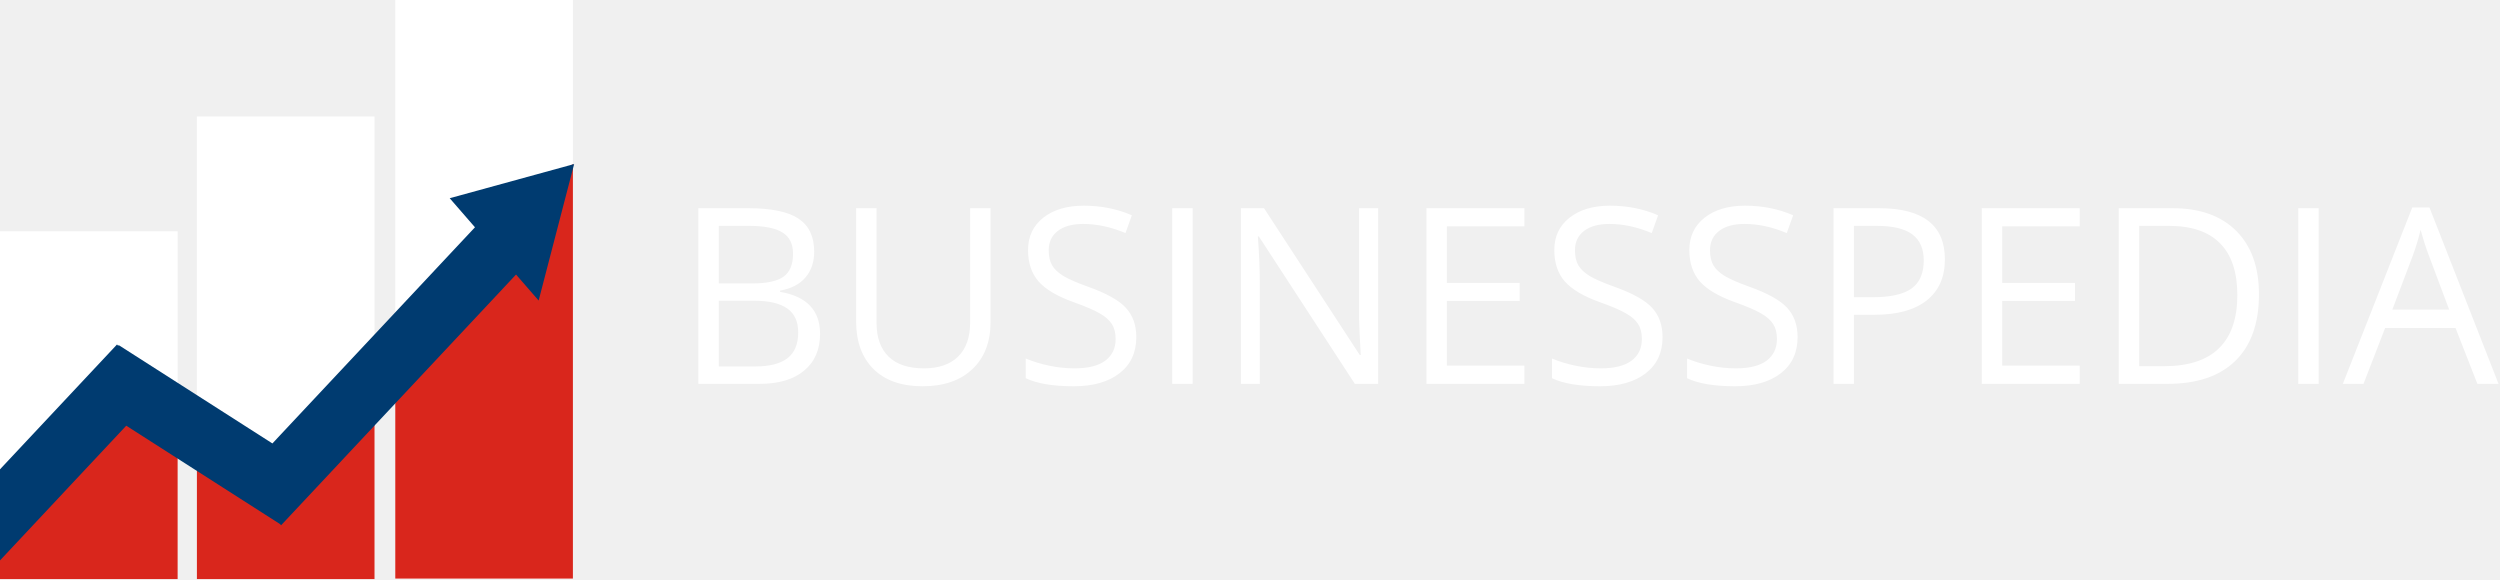
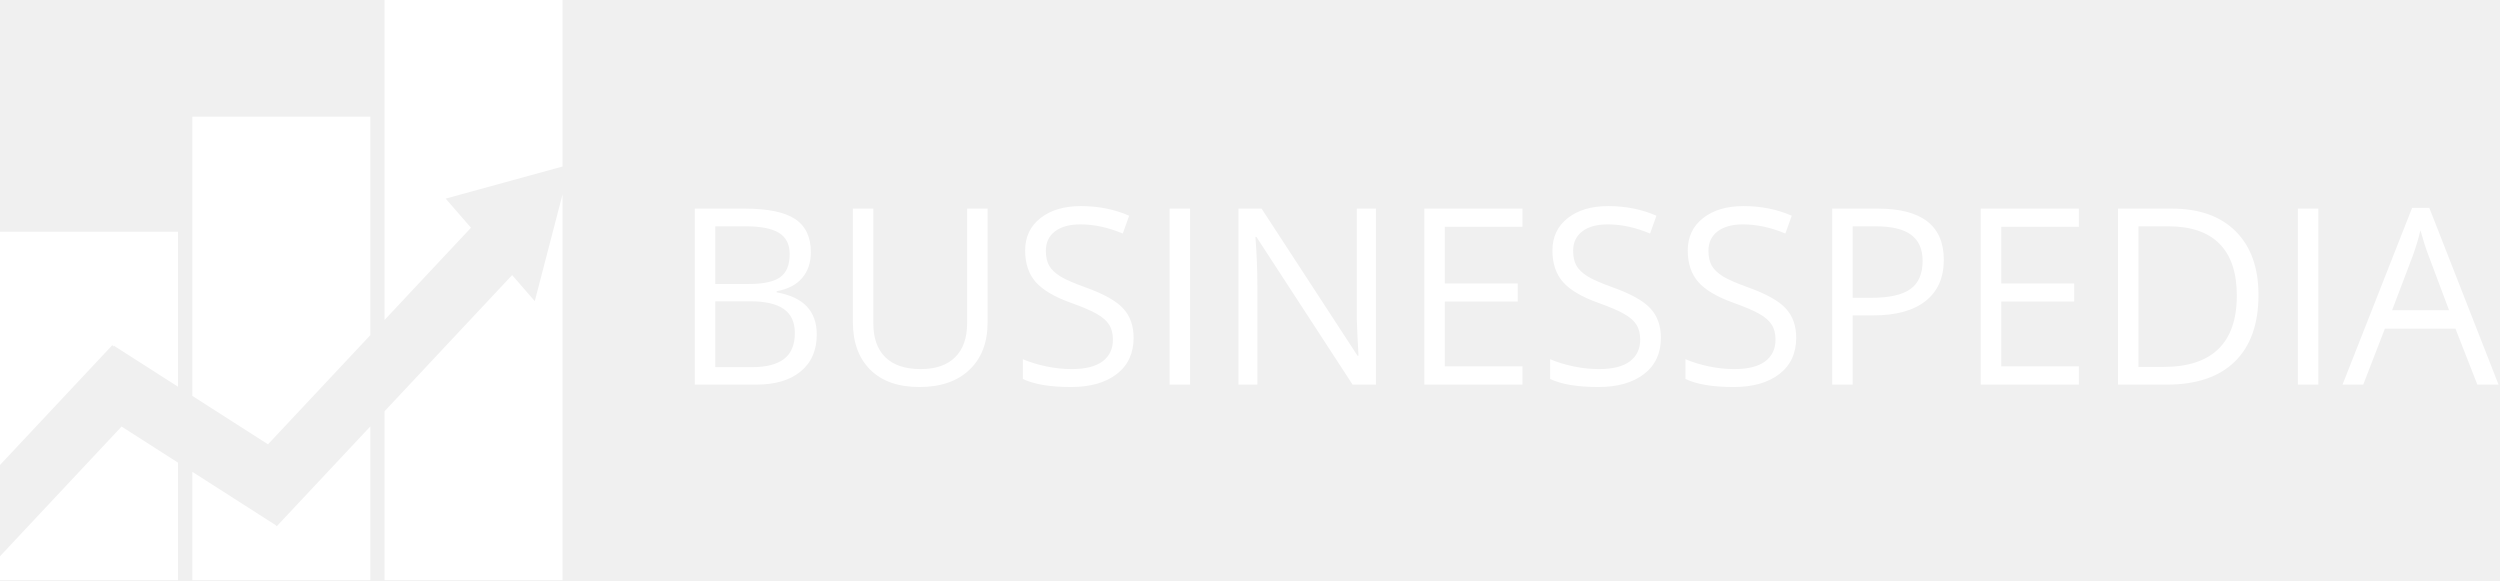
- <svg xmlns="http://www.w3.org/2000/svg" width="1524" height="353" viewBox="0 0 1524 353" fill="none">
-   <rect x="240.955" width="108.294" height="353" fill="white" />
-   <rect x="120.026" y="71" width="108.294" height="282" fill="white" />
-   <rect y="141" width="108.294" height="212" fill="white" />
-   <path fill-rule="evenodd" clip-rule="evenodd" d="M0 298.098L25.269 294L77.611 236L108.294 251.149V353H0V298.098Z" fill="#D9261C" />
-   <path fill-rule="evenodd" clip-rule="evenodd" d="M120.026 256.941L168.758 281L211.174 236L228.32 218.206V353H120.026V256.941Z" fill="#D9261C" />
-   <path fill-rule="evenodd" clip-rule="evenodd" d="M349.249 100L324.883 117.705L240.955 204.8V352.705H349.249V100Z" fill="#D9261C" />
-   <path fill-rule="evenodd" clip-rule="evenodd" d="M350 100L328.353 183.214L314.579 167.365L171.344 320.211L170.723 319.496L76.962 259.512L0 341.638V286.106L71.335 209.985L72.058 210.816L72.304 210.344L166.056 270.322L289.54 138.553L274.141 120.834L350 100Z" fill="#003B70" />
-   <path d="M425.722 126.92H455.971C470.18 126.92 480.458 129.044 486.806 133.292C493.153 137.54 496.327 144.254 496.327 153.434C496.327 159.781 494.545 165.03 490.98 169.181C487.465 173.282 482.313 175.943 475.526 177.164V177.896C491.786 180.68 499.916 189.225 499.916 203.531C499.916 213.102 496.669 220.572 490.175 225.943C483.729 231.314 474.696 234 463.075 234H425.722V126.92ZM438.173 172.77H458.681C467.47 172.77 473.793 171.402 477.65 168.668C481.508 165.885 483.437 161.222 483.437 154.679C483.437 148.673 481.288 144.352 476.991 141.715C472.694 139.029 465.858 137.687 456.483 137.687H438.173V172.77ZM438.173 183.316V223.38H460.512C469.154 223.38 475.648 221.72 479.994 218.399C484.389 215.03 486.586 209.781 486.586 202.652C486.586 196.012 484.34 191.129 479.848 188.004C475.404 184.879 468.617 183.316 459.486 183.316H438.173ZM603.847 126.92V196.207C603.847 208.414 600.16 218.009 592.787 224.991C585.414 231.974 575.282 235.465 562.392 235.465C549.501 235.465 539.516 231.949 532.436 224.918C525.404 217.887 521.889 208.219 521.889 195.914V126.92H534.34V196.793C534.34 205.729 536.781 212.589 541.664 217.374C546.547 222.159 553.725 224.552 563.197 224.552C572.23 224.552 579.188 222.159 584.071 217.374C588.954 212.54 591.396 205.631 591.396 196.646V126.92H603.847ZM692.689 205.509C692.689 214.933 689.271 222.281 682.436 227.555C675.6 232.828 666.322 235.465 654.604 235.465C641.908 235.465 632.143 233.829 625.307 230.558V218.546C629.701 220.401 634.486 221.866 639.662 222.94C644.838 224.015 649.965 224.552 655.043 224.552C663.344 224.552 669.594 222.989 673.793 219.864C677.992 216.69 680.092 212.296 680.092 206.681C680.092 202.97 679.335 199.942 677.821 197.599C676.356 195.206 673.866 193.009 670.351 191.007C666.884 189.005 661.586 186.734 654.457 184.195C644.496 180.631 637.367 176.407 633.07 171.524C628.822 166.642 626.698 160.27 626.698 152.408C626.698 144.156 629.799 137.589 636 132.706C642.201 127.823 650.404 125.382 660.609 125.382C671.254 125.382 681.044 127.335 689.979 131.241L686.098 142.081C677.26 138.37 668.666 136.515 660.316 136.515C653.725 136.515 648.573 137.931 644.862 140.763C641.151 143.595 639.296 147.525 639.296 152.555C639.296 156.266 639.979 159.317 641.347 161.71C642.714 164.054 645.009 166.227 648.231 168.229C651.503 170.182 656.483 172.354 663.173 174.747C674.403 178.751 682.118 183.048 686.317 187.638C690.565 192.228 692.689 198.185 692.689 205.509ZM714.589 234V126.92H727.04V234H714.589ZM840.126 234H825.917L767.396 144.132H766.811C767.592 154.679 767.982 164.347 767.982 173.136V234H756.483V126.92H770.546L828.92 216.422H829.506C829.408 215.104 829.188 210.88 828.847 203.751C828.505 196.573 828.383 191.446 828.48 188.37V126.92H840.126V234ZM929.262 234H869.569V126.92H929.262V137.979H882.021V172.477H926.405V183.463H882.021V222.867H929.262V234ZM1013.49 205.509C1013.49 214.933 1010.07 222.281 1003.24 227.555C996.4 232.828 987.123 235.465 975.404 235.465C962.709 235.465 952.943 233.829 946.107 230.558V218.546C950.502 220.401 955.287 221.866 960.463 222.94C965.639 224.015 970.766 224.552 975.844 224.552C984.145 224.552 990.395 222.989 994.594 219.864C998.793 216.69 1000.89 212.296 1000.89 206.681C1000.89 202.97 1000.14 199.942 998.622 197.599C997.157 195.206 994.667 193.009 991.151 191.007C987.685 189.005 982.387 186.734 975.258 184.195C965.297 180.631 958.168 176.407 953.871 171.524C949.623 166.642 947.499 160.27 947.499 152.408C947.499 144.156 950.6 137.589 956.801 132.706C963.002 127.823 971.205 125.382 981.41 125.382C992.055 125.382 1001.84 127.335 1010.78 131.241L1006.9 142.081C998.061 138.37 989.467 136.515 981.117 136.515C974.525 136.515 969.374 137.931 965.663 140.763C961.952 143.595 960.097 147.525 960.097 152.555C960.097 156.266 960.78 159.317 962.147 161.71C963.515 164.054 965.81 166.227 969.032 168.229C972.304 170.182 977.284 172.354 983.974 174.747C995.204 178.751 1002.92 183.048 1007.12 187.638C1011.37 192.228 1013.49 198.185 1013.49 205.509ZM1095.81 205.509C1095.81 214.933 1092.4 222.281 1085.56 227.555C1078.72 232.828 1069.45 235.465 1057.73 235.465C1045.03 235.465 1035.27 233.829 1028.43 230.558V218.546C1032.83 220.401 1037.61 221.866 1042.79 222.94C1047.96 224.015 1053.09 224.552 1058.17 224.552C1066.47 224.552 1072.72 222.989 1076.92 219.864C1081.12 216.69 1083.22 212.296 1083.22 206.681C1083.22 202.97 1082.46 199.942 1080.95 197.599C1079.48 195.206 1076.99 193.009 1073.48 191.007C1070.01 189.005 1064.71 186.734 1057.58 184.195C1047.62 180.631 1040.49 176.407 1036.2 171.524C1031.95 166.642 1029.82 160.27 1029.82 152.408C1029.82 144.156 1032.92 137.589 1039.12 132.706C1045.33 127.823 1053.53 125.382 1063.73 125.382C1074.38 125.382 1084.17 127.335 1093.1 131.241L1089.22 142.081C1080.38 138.37 1071.79 136.515 1063.44 136.515C1056.85 136.515 1051.7 137.931 1047.99 140.763C1044.28 143.595 1042.42 147.525 1042.42 152.555C1042.42 156.266 1043.1 159.317 1044.47 161.71C1045.84 164.054 1048.13 166.227 1051.36 168.229C1054.63 170.182 1059.61 172.354 1066.3 174.747C1077.53 178.751 1085.24 183.048 1089.44 187.638C1093.69 192.228 1095.81 198.185 1095.81 205.509ZM1185.61 158.121C1185.61 168.961 1181.9 177.311 1174.48 183.17C1167.1 188.98 1156.53 191.886 1142.76 191.886H1130.17V234H1117.71V126.92H1145.47C1172.23 126.92 1185.61 137.32 1185.61 158.121ZM1130.17 181.192H1141.37C1152.41 181.192 1160.39 179.41 1165.32 175.846C1170.25 172.281 1172.72 166.568 1172.72 158.707C1172.72 151.627 1170.4 146.354 1165.76 142.887C1161.12 139.42 1153.9 137.687 1144.08 137.687H1130.17V181.192ZM1267.79 234H1208.09V126.92H1267.79V137.979H1220.55V172.477H1264.93V183.463H1220.55V222.867H1267.79V234ZM1377.06 179.435C1377.06 197.11 1372.25 210.636 1362.64 220.011C1353.07 229.337 1339.27 234 1321.25 234H1291.59V126.92H1324.4C1341.05 126.92 1353.99 131.534 1363.22 140.763C1372.45 149.991 1377.06 162.882 1377.06 179.435ZM1363.88 179.874C1363.88 165.909 1360.37 155.387 1353.33 148.307C1346.35 141.227 1335.95 137.687 1322.13 137.687H1304.04V223.233H1319.2C1334.05 223.233 1345.2 219.596 1352.67 212.32C1360.15 204.996 1363.88 194.181 1363.88 179.874ZM1401.01 234V126.92H1413.47V234H1401.01ZM1510.22 234L1496.89 199.942H1453.97L1440.79 234H1428.19L1470.52 126.48H1481L1523.11 234H1510.22ZM1493.01 188.736L1480.56 155.558C1478.94 151.358 1477.28 146.207 1475.58 140.104C1474.5 144.791 1472.96 149.942 1470.96 155.558L1458.36 188.736H1493.01Z" fill="white" />
+ <svg xmlns="http://www.w3.org/2000/svg" width="1521" height="353" viewBox="0 0 1521 353" fill="none">
+   <path fill-rule="evenodd" clip-rule="evenodd" d="M108.294 235.288V141H0V282.905L68.335 209.985L69.058 210.816L69.304 210.344L108.294 235.288ZM108.294 281.476L73.962 259.512L0 338.437V353H108.294V281.476Z" fill="white" />
+   <path fill-rule="evenodd" clip-rule="evenodd" d="M225.32 71H117.026V240.875L163.056 270.322L225.32 203.88V71ZM225.32 259.412L168.344 320.211L167.723 319.496L117.026 287.063V353H225.32V259.412Z" fill="white" />
+   <path fill-rule="evenodd" clip-rule="evenodd" d="M342.249 0H233.955V194.667L286.54 138.553L271.141 120.834L342.249 101.305V0ZM342.249 118.265L325.353 183.214L311.579 167.365L233.955 250.199V353H342.249V118.265Z" fill="white" />
+   <path d="M422.722 126.92H452.971C467.18 126.92 477.458 129.044 483.806 133.292C490.153 137.54 493.327 144.254 493.327 153.434C493.327 159.781 491.545 165.03 487.98 169.181C484.465 173.282 479.313 175.943 472.526 177.164V177.896C488.786 180.68 496.916 189.225 496.916 203.531C496.916 213.102 493.669 220.572 487.175 225.943C480.729 231.314 471.696 234 460.075 234H422.722V126.92ZM435.173 172.77H455.681C464.47 172.77 470.793 171.402 474.65 168.668C478.508 165.885 480.437 161.222 480.437 154.679C480.437 148.673 478.288 144.352 473.991 141.715C469.694 139.029 462.858 137.687 453.483 137.687H435.173V172.77ZM435.173 183.316V223.38H457.512C466.154 223.38 472.648 221.72 476.994 218.399C481.389 215.03 483.586 209.781 483.586 202.652C483.586 196.012 481.34 191.129 476.848 188.004C472.404 184.879 465.617 183.316 456.486 183.316H435.173ZM600.847 126.92V196.207C600.847 208.414 597.16 218.009 589.787 224.991C582.414 231.974 572.282 235.465 559.392 235.465C546.501 235.465 536.516 231.949 529.436 224.918C522.404 217.887 518.889 208.219 518.889 195.914V126.92H531.34V196.793C531.34 205.729 533.781 212.589 538.664 217.374C543.547 222.159 550.725 224.552 560.197 224.552C569.23 224.552 576.188 222.159 581.071 217.374C585.954 212.54 588.396 205.631 588.396 196.646V126.92H600.847ZM689.689 205.509C689.689 214.933 686.271 222.281 679.436 227.555C672.6 232.828 663.322 235.465 651.604 235.465C638.908 235.465 629.143 233.829 622.307 230.558V218.546C626.701 220.401 631.486 221.866 636.662 222.94C641.838 224.015 646.965 224.552 652.043 224.552C660.344 224.552 666.594 222.989 670.793 219.864C674.992 216.69 677.092 212.296 677.092 206.681C677.092 202.97 676.335 199.942 674.821 197.599C673.356 195.206 670.866 193.009 667.351 191.007C663.884 189.005 658.586 186.734 651.457 184.195C641.496 180.631 634.367 176.407 630.07 171.524C625.822 166.642 623.698 160.27 623.698 152.408C623.698 144.156 626.799 137.589 633 132.706C639.201 127.823 647.404 125.382 657.609 125.382C668.254 125.382 678.044 127.335 686.979 131.241L683.098 142.081C674.26 138.37 665.666 136.515 657.316 136.515C650.725 136.515 645.573 137.931 641.862 140.763C638.151 143.595 636.296 147.525 636.296 152.555C636.296 156.266 636.979 159.317 638.347 161.71C639.714 164.054 642.009 166.227 645.231 168.229C648.503 170.182 653.483 172.354 660.173 174.747C671.403 178.751 679.118 183.048 683.317 187.638C687.565 192.228 689.689 198.185 689.689 205.509ZM711.589 234V126.92H724.04V234H711.589ZM837.126 234H822.917L764.396 144.132H763.811C764.592 154.679 764.982 164.347 764.982 173.136V234H753.483V126.92H767.546L825.92 216.422H826.506C826.408 215.104 826.188 210.88 825.847 203.751C825.505 196.573 825.383 191.446 825.48 188.37V126.92H837.126V234ZM926.262 234H866.569V126.92H926.262V137.979H879.021V172.477H923.405V183.463H879.021V222.867H926.262V234ZM1010.49 205.509C1010.49 214.933 1007.07 222.281 1000.24 227.555C993.4 232.828 984.123 235.465 972.404 235.465C959.709 235.465 949.943 233.829 943.107 230.558V218.546C947.502 220.401 952.287 221.866 957.463 222.94C962.639 224.015 967.766 224.552 972.844 224.552C981.145 224.552 987.395 222.989 991.594 219.864C995.793 216.69 997.893 212.296 997.893 206.681C997.893 202.97 997.136 199.942 995.622 197.599C994.157 195.206 991.667 193.009 988.151 191.007C984.685 189.005 979.387 186.734 972.258 184.195C962.297 180.631 955.168 176.407 950.871 171.524C946.623 166.642 944.499 160.27 944.499 152.408C944.499 144.156 947.6 137.589 953.801 132.706C960.002 127.823 968.205 125.382 978.41 125.382C989.055 125.382 998.845 127.335 1007.78 131.241L1003.9 142.081C995.061 138.37 986.467 136.515 978.117 136.515C971.525 136.515 966.374 137.931 962.663 140.763C958.952 143.595 957.097 147.525 957.097 152.555C957.097 156.266 957.78 159.317 959.147 161.71C960.515 164.054 962.81 166.227 966.032 168.229C969.304 170.182 974.284 172.354 980.974 174.747C992.204 178.751 999.919 183.048 1004.12 187.638C1008.37 192.228 1010.49 198.185 1010.49 205.509ZM1092.81 205.509C1092.81 214.933 1089.4 222.281 1082.56 227.555C1075.72 232.828 1066.45 235.465 1054.73 235.465C1042.03 235.465 1032.27 233.829 1025.43 230.558V218.546C1029.83 220.401 1034.61 221.866 1039.79 222.94C1044.96 224.015 1050.09 224.552 1055.17 224.552C1063.47 224.552 1069.72 222.989 1073.92 219.864C1078.12 216.69 1080.22 212.296 1080.22 206.681C1080.22 202.97 1079.46 199.942 1077.95 197.599C1076.48 195.206 1073.99 193.009 1070.48 191.007C1067.01 189.005 1061.71 186.734 1054.58 184.195C1044.62 180.631 1037.49 176.407 1033.2 171.524C1028.95 166.642 1026.82 160.27 1026.82 152.408C1026.82 144.156 1029.92 137.589 1036.12 132.706C1042.33 127.823 1050.53 125.382 1060.73 125.382C1071.38 125.382 1081.17 127.335 1090.1 131.241L1086.22 142.081C1077.38 138.37 1068.79 136.515 1060.44 136.515C1053.85 136.515 1048.7 137.931 1044.99 140.763C1041.28 143.595 1039.42 147.525 1039.42 152.555C1039.42 156.266 1040.1 159.317 1041.47 161.71C1042.84 164.054 1045.13 166.227 1048.36 168.229C1051.63 170.182 1056.61 172.354 1063.3 174.747C1074.53 178.751 1082.24 183.048 1086.44 187.638C1090.69 192.228 1092.81 198.185 1092.81 205.509ZM1182.61 158.121C1182.61 168.961 1178.9 177.311 1171.48 183.17C1164.1 188.98 1153.53 191.886 1139.76 191.886H1127.17V234H1114.71V126.92H1142.47C1169.23 126.92 1182.61 137.32 1182.61 158.121ZM1127.17 181.192H1138.37C1149.41 181.192 1157.39 179.41 1162.32 175.846C1167.25 172.281 1169.72 166.568 1169.72 158.707C1169.72 151.627 1167.4 146.354 1162.76 142.887C1158.12 139.42 1150.9 137.687 1141.08 137.687H1127.17V181.192ZM1264.79 234H1205.09V126.92H1264.79V137.979H1217.55V172.477H1261.93V183.463H1217.55V222.867H1264.79V234ZM1374.06 179.435C1374.06 197.11 1369.25 210.636 1359.64 220.011C1350.07 229.337 1336.27 234 1318.25 234H1288.59V126.92H1321.4C1338.05 126.92 1350.99 131.534 1360.22 140.763C1369.45 149.991 1374.06 162.882 1374.06 179.435ZM1360.88 179.874C1360.88 165.909 1357.37 155.387 1350.33 148.307C1343.35 141.227 1332.95 137.687 1319.13 137.687H1301.04V223.233H1316.2C1331.05 223.233 1342.2 219.596 1349.67 212.32C1357.15 204.996 1360.88 194.181 1360.88 179.874ZM1398.01 234V126.92H1410.47V234H1398.01ZM1507.22 234L1493.89 199.942H1450.97L1437.79 234H1425.19L1467.52 126.48H1478L1520.11 234H1507.22ZM1490.01 188.736L1477.56 155.558C1475.94 151.358 1474.28 146.207 1472.58 140.104C1471.5 144.791 1469.96 149.942 1467.96 155.558L1455.36 188.736H1490.01Z" fill="white" />
</svg>
